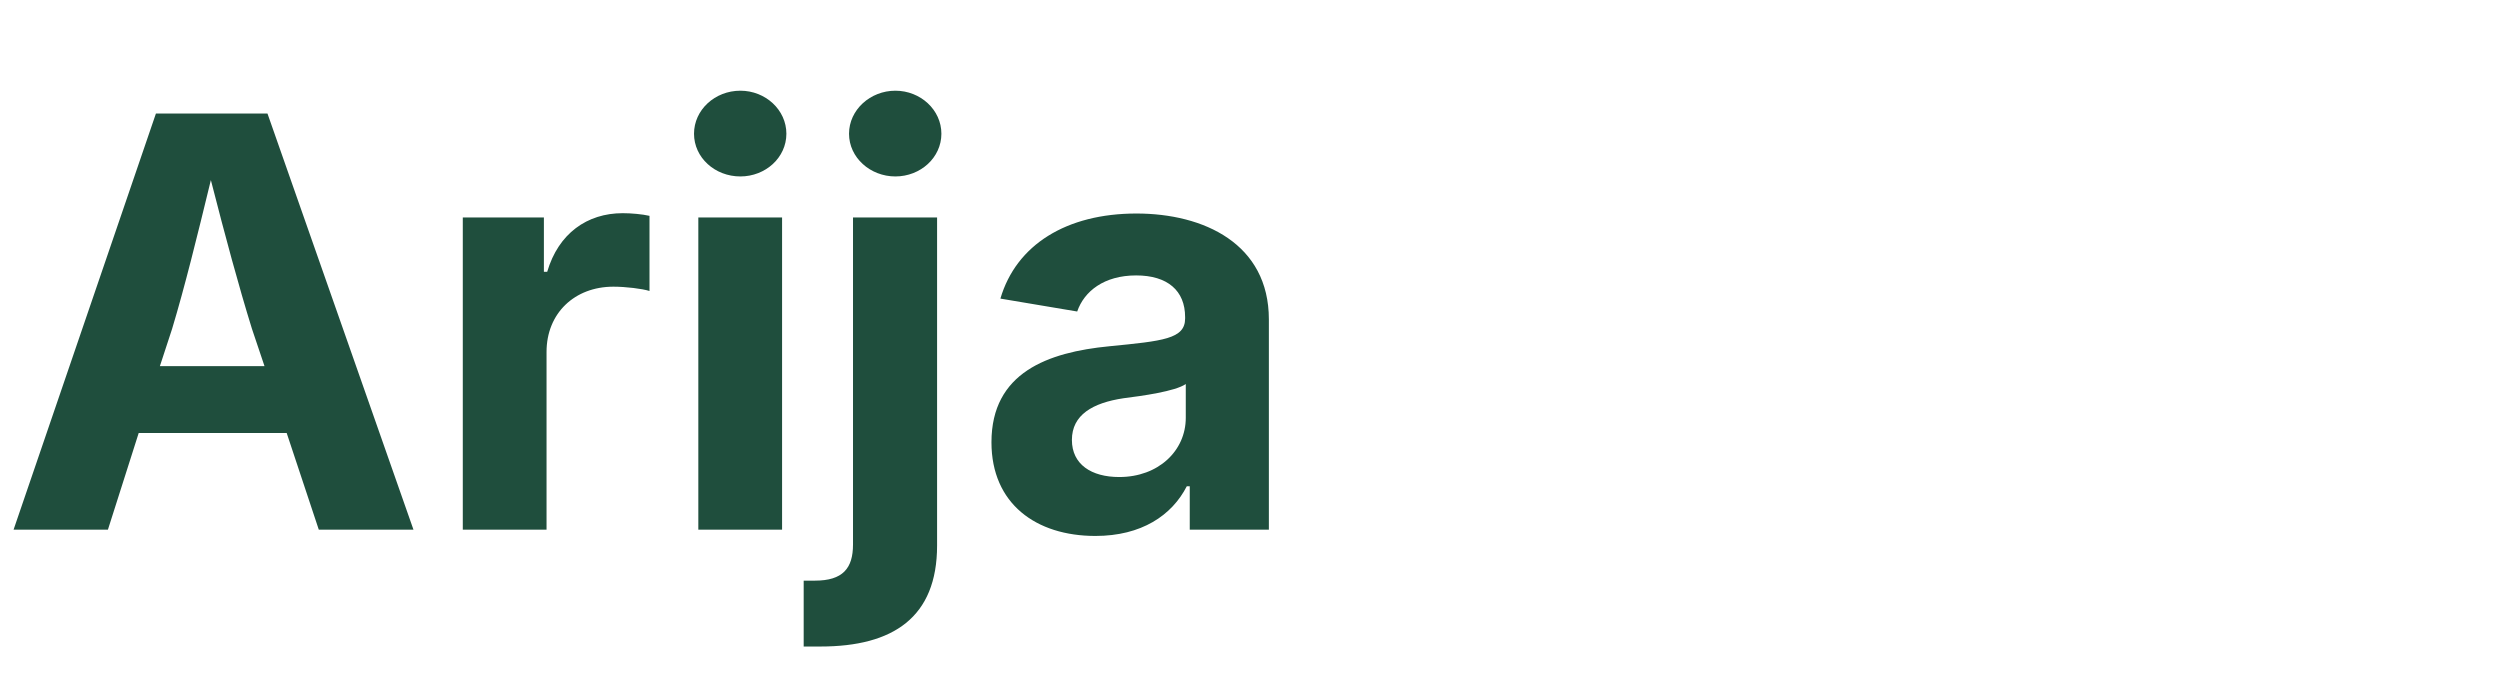
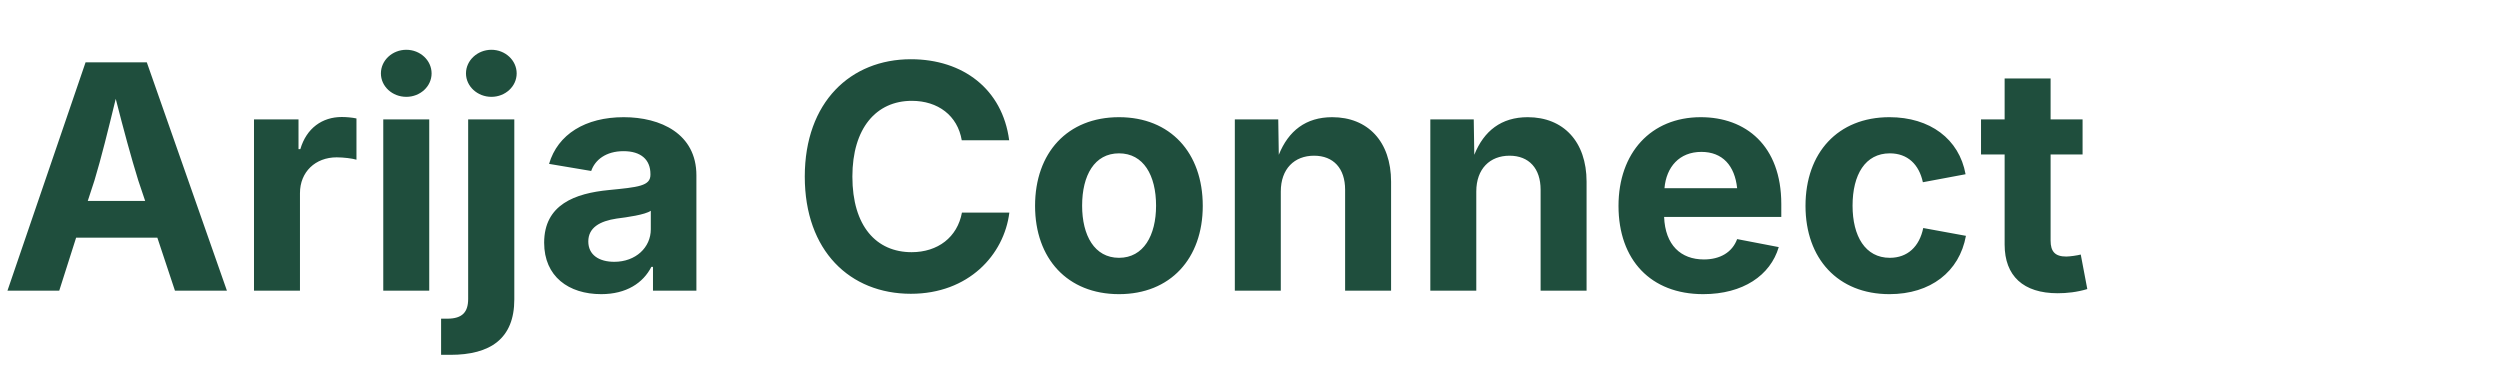
- <svg xmlns="http://www.w3.org/2000/svg" viewBox="0 0 118 32" role="img" aria-label="Arija">
-   <text x="0" y="25" font-family="Inter, system-ui, -apple-system, sans-serif" font-size="27" font-weight="700" letter-spacing="0" fill="#1F4E3D">Arija</text>
+ <svg xmlns="http://www.w3.org/2000/svg" viewBox="0 0 215 32" role="img" aria-label="Arija Connect">
+   <text x="0" y="25" font-family="Inter, system-ui, -apple-system, sans-serif" font-size="27" font-weight="700" letter-spacing="0" fill="#1F4E3D">Arija Connect</text>
</svg>
